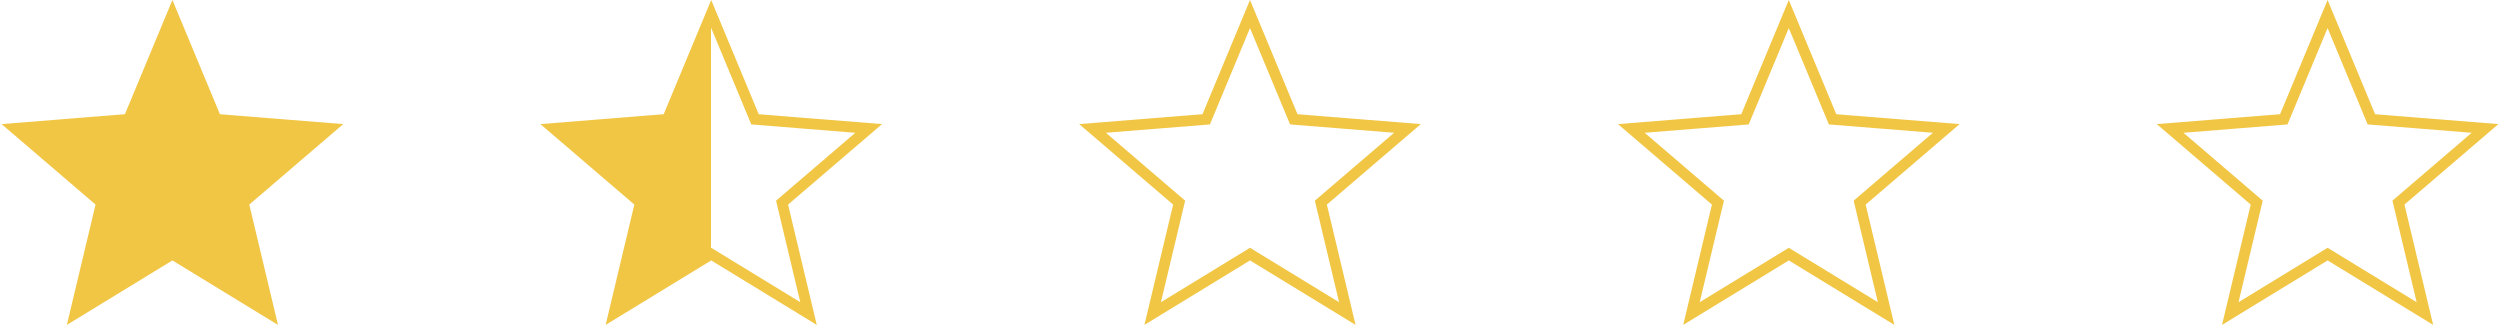
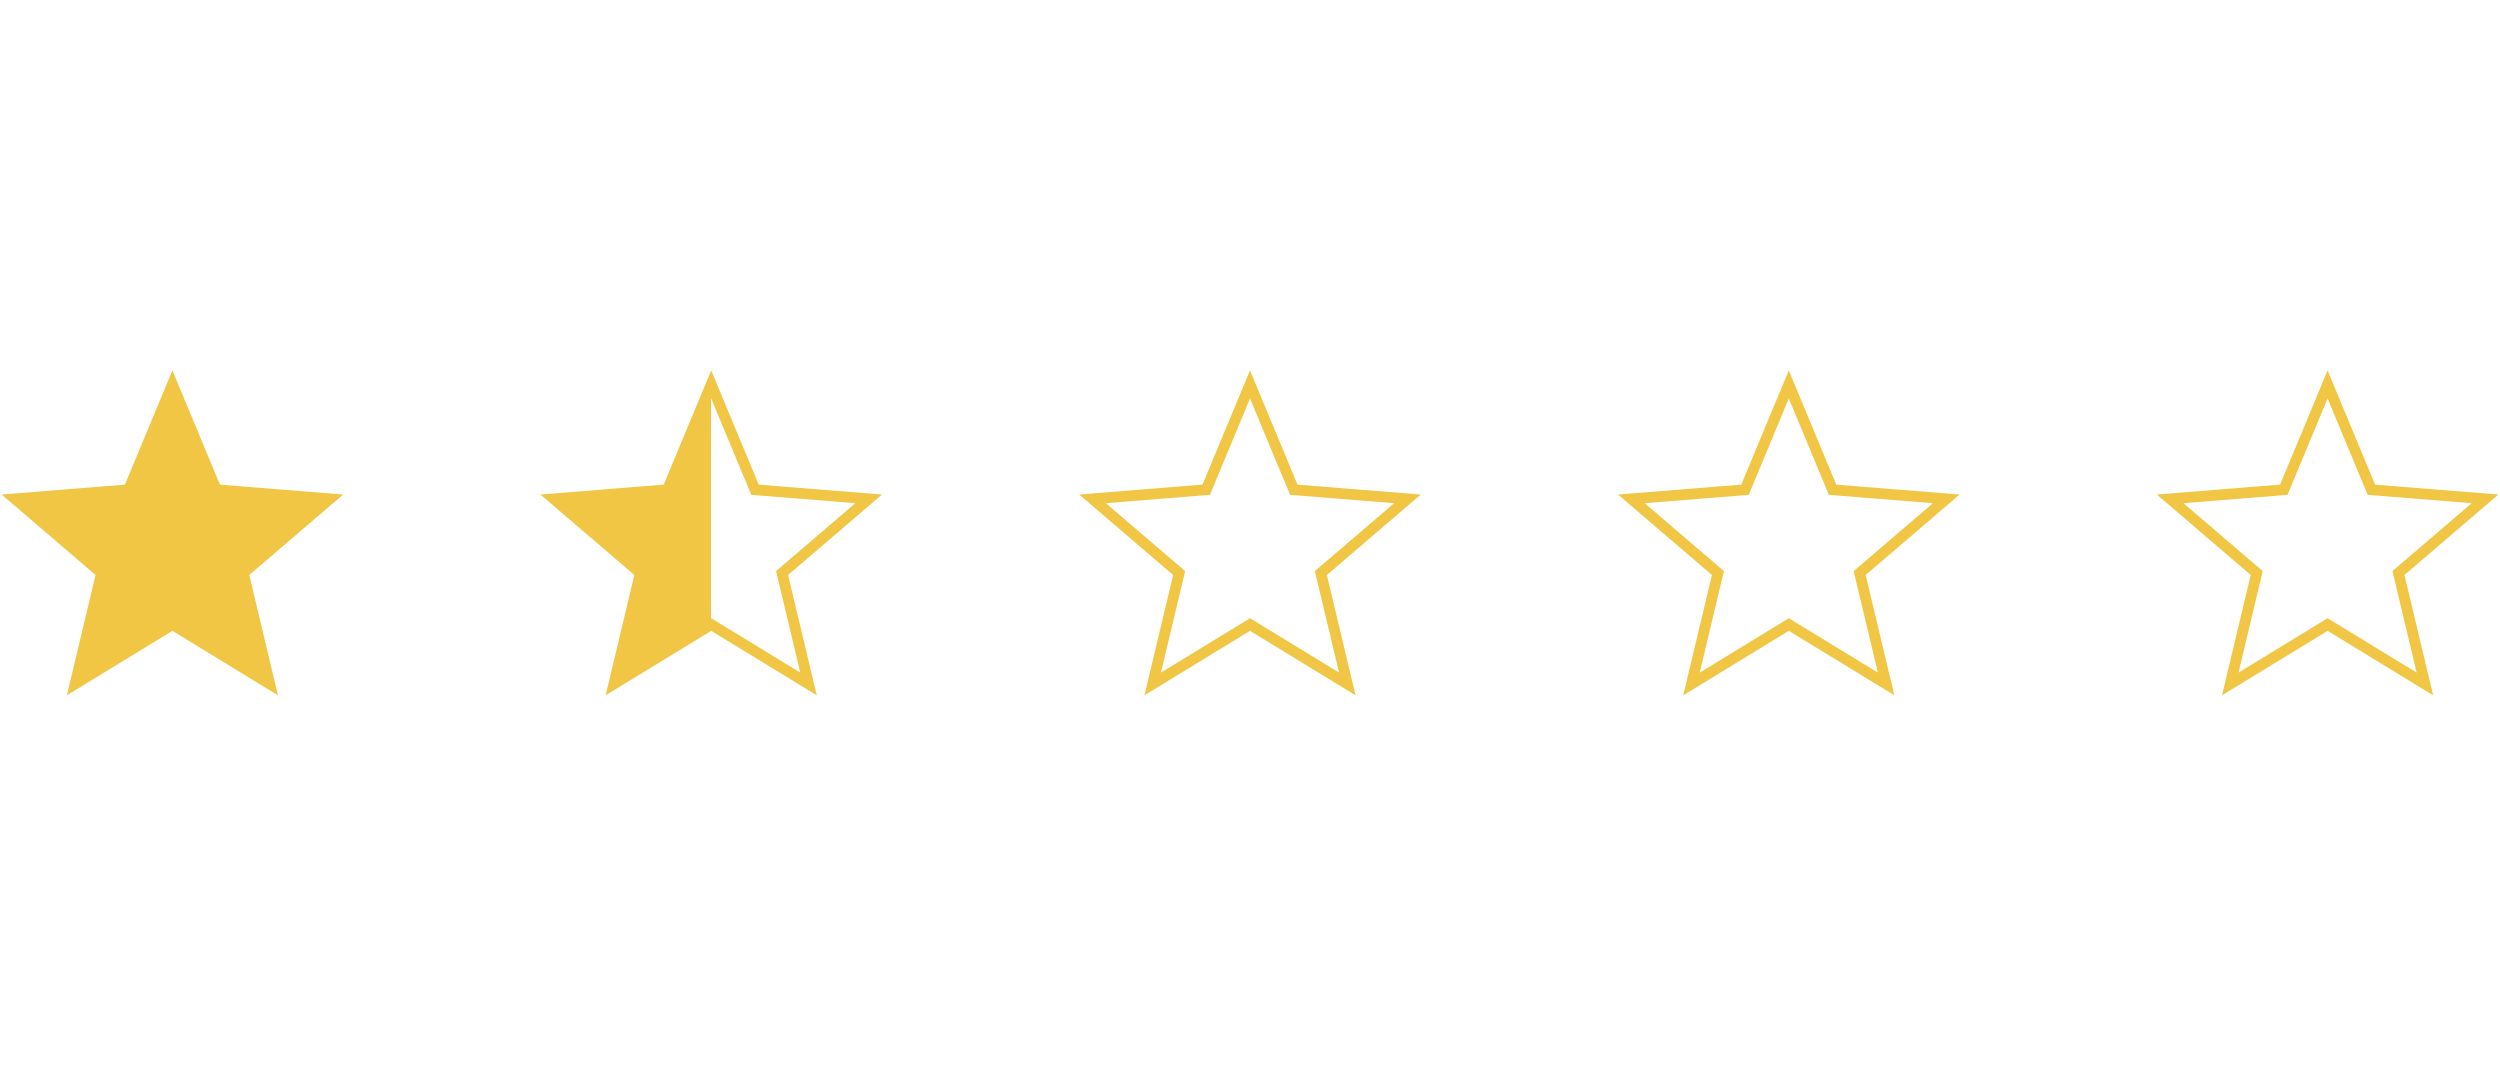
- <svg xmlns="http://www.w3.org/2000/svg" width="696" height="91" viewBox="0 0 696 91" fill="none">
+ <svg xmlns="http://www.w3.org/2000/svg" width="96" height="41" viewBox="0 0 696 91" fill="none">
  <path d="M48 3.906L59.84 32.373L60.192 33.219L61.105 33.292L91.838 35.756L68.423 55.814L67.727 56.41L67.94 57.301L75.093 87.291L48.782 71.22L48 70.742L47.218 71.22L20.907 87.291L28.06 57.301L28.273 56.41L27.577 55.814L4.162 35.756L34.895 33.292L35.808 33.219L36.16 32.373L48 3.906Z" fill="#F1C644" stroke="#F1C644" stroke-width="3" />
  <path d="M198 3.906L209.84 32.373L210.192 33.219L211.105 33.292L241.838 35.756L218.423 55.814L217.727 56.41L217.94 57.301L225.093 87.291L198.782 71.22L198 70.742L197.218 71.22L170.907 87.291L178.06 57.301L178.273 56.41L177.577 55.814L154.162 35.756L184.895 33.292L185.808 33.219L186.16 32.373L198 3.906Z" fill="url(#paint0_linear)" stroke="#F1C644" stroke-width="3" />
  <path d="M348 3.906L359.84 32.373L360.192 33.219L361.105 33.292L391.838 35.756L368.423 55.814L367.727 56.41L367.94 57.301L375.093 87.291L348.782 71.22L348 70.742L347.218 71.22L320.907 87.291L328.06 57.301L328.273 56.41L327.577 55.814L304.162 35.756L334.895 33.292L335.808 33.219L336.16 32.373L348 3.906Z" stroke="#F1C644" stroke-width="3" />
  <path d="M498 3.906L509.84 32.373L510.192 33.219L511.105 33.292L541.838 35.756L518.423 55.814L517.727 56.41L517.94 57.301L525.093 87.291L498.782 71.22L498 70.742L497.218 71.22L470.907 87.291L478.06 57.301L478.273 56.41L477.577 55.814L454.162 35.756L484.895 33.292L485.808 33.219L486.16 32.373L498 3.906Z" stroke="#F1C644" stroke-width="3" />
  <path d="M648 3.906L659.84 32.373L660.192 33.219L661.105 33.292L691.838 35.756L668.423 55.814L667.727 56.41L667.94 57.301L675.093 87.291L648.782 71.22L648 70.742L647.218 71.22L620.907 87.291L628.06 57.301L628.273 56.41L627.577 55.814L604.162 35.756L634.895 33.292L635.808 33.219L636.16 32.373L648 3.906Z" stroke="#F1C644" stroke-width="3" />
  <defs>
    <linearGradient id="paint0_linear" x1="148" y1="50" x2="248" y2="50" gradientUnits="userSpaceOnUse">
      <stop stop-color="#F1C644" />
      <stop offset="0.5" stop-color="#F1C644" />
      <stop offset="0.5" stop-color="#F1C644" stop-opacity="0" />
      <stop offset="1" stop-color="#F1C644" stop-opacity="0" />
    </linearGradient>
  </defs>
</svg>
